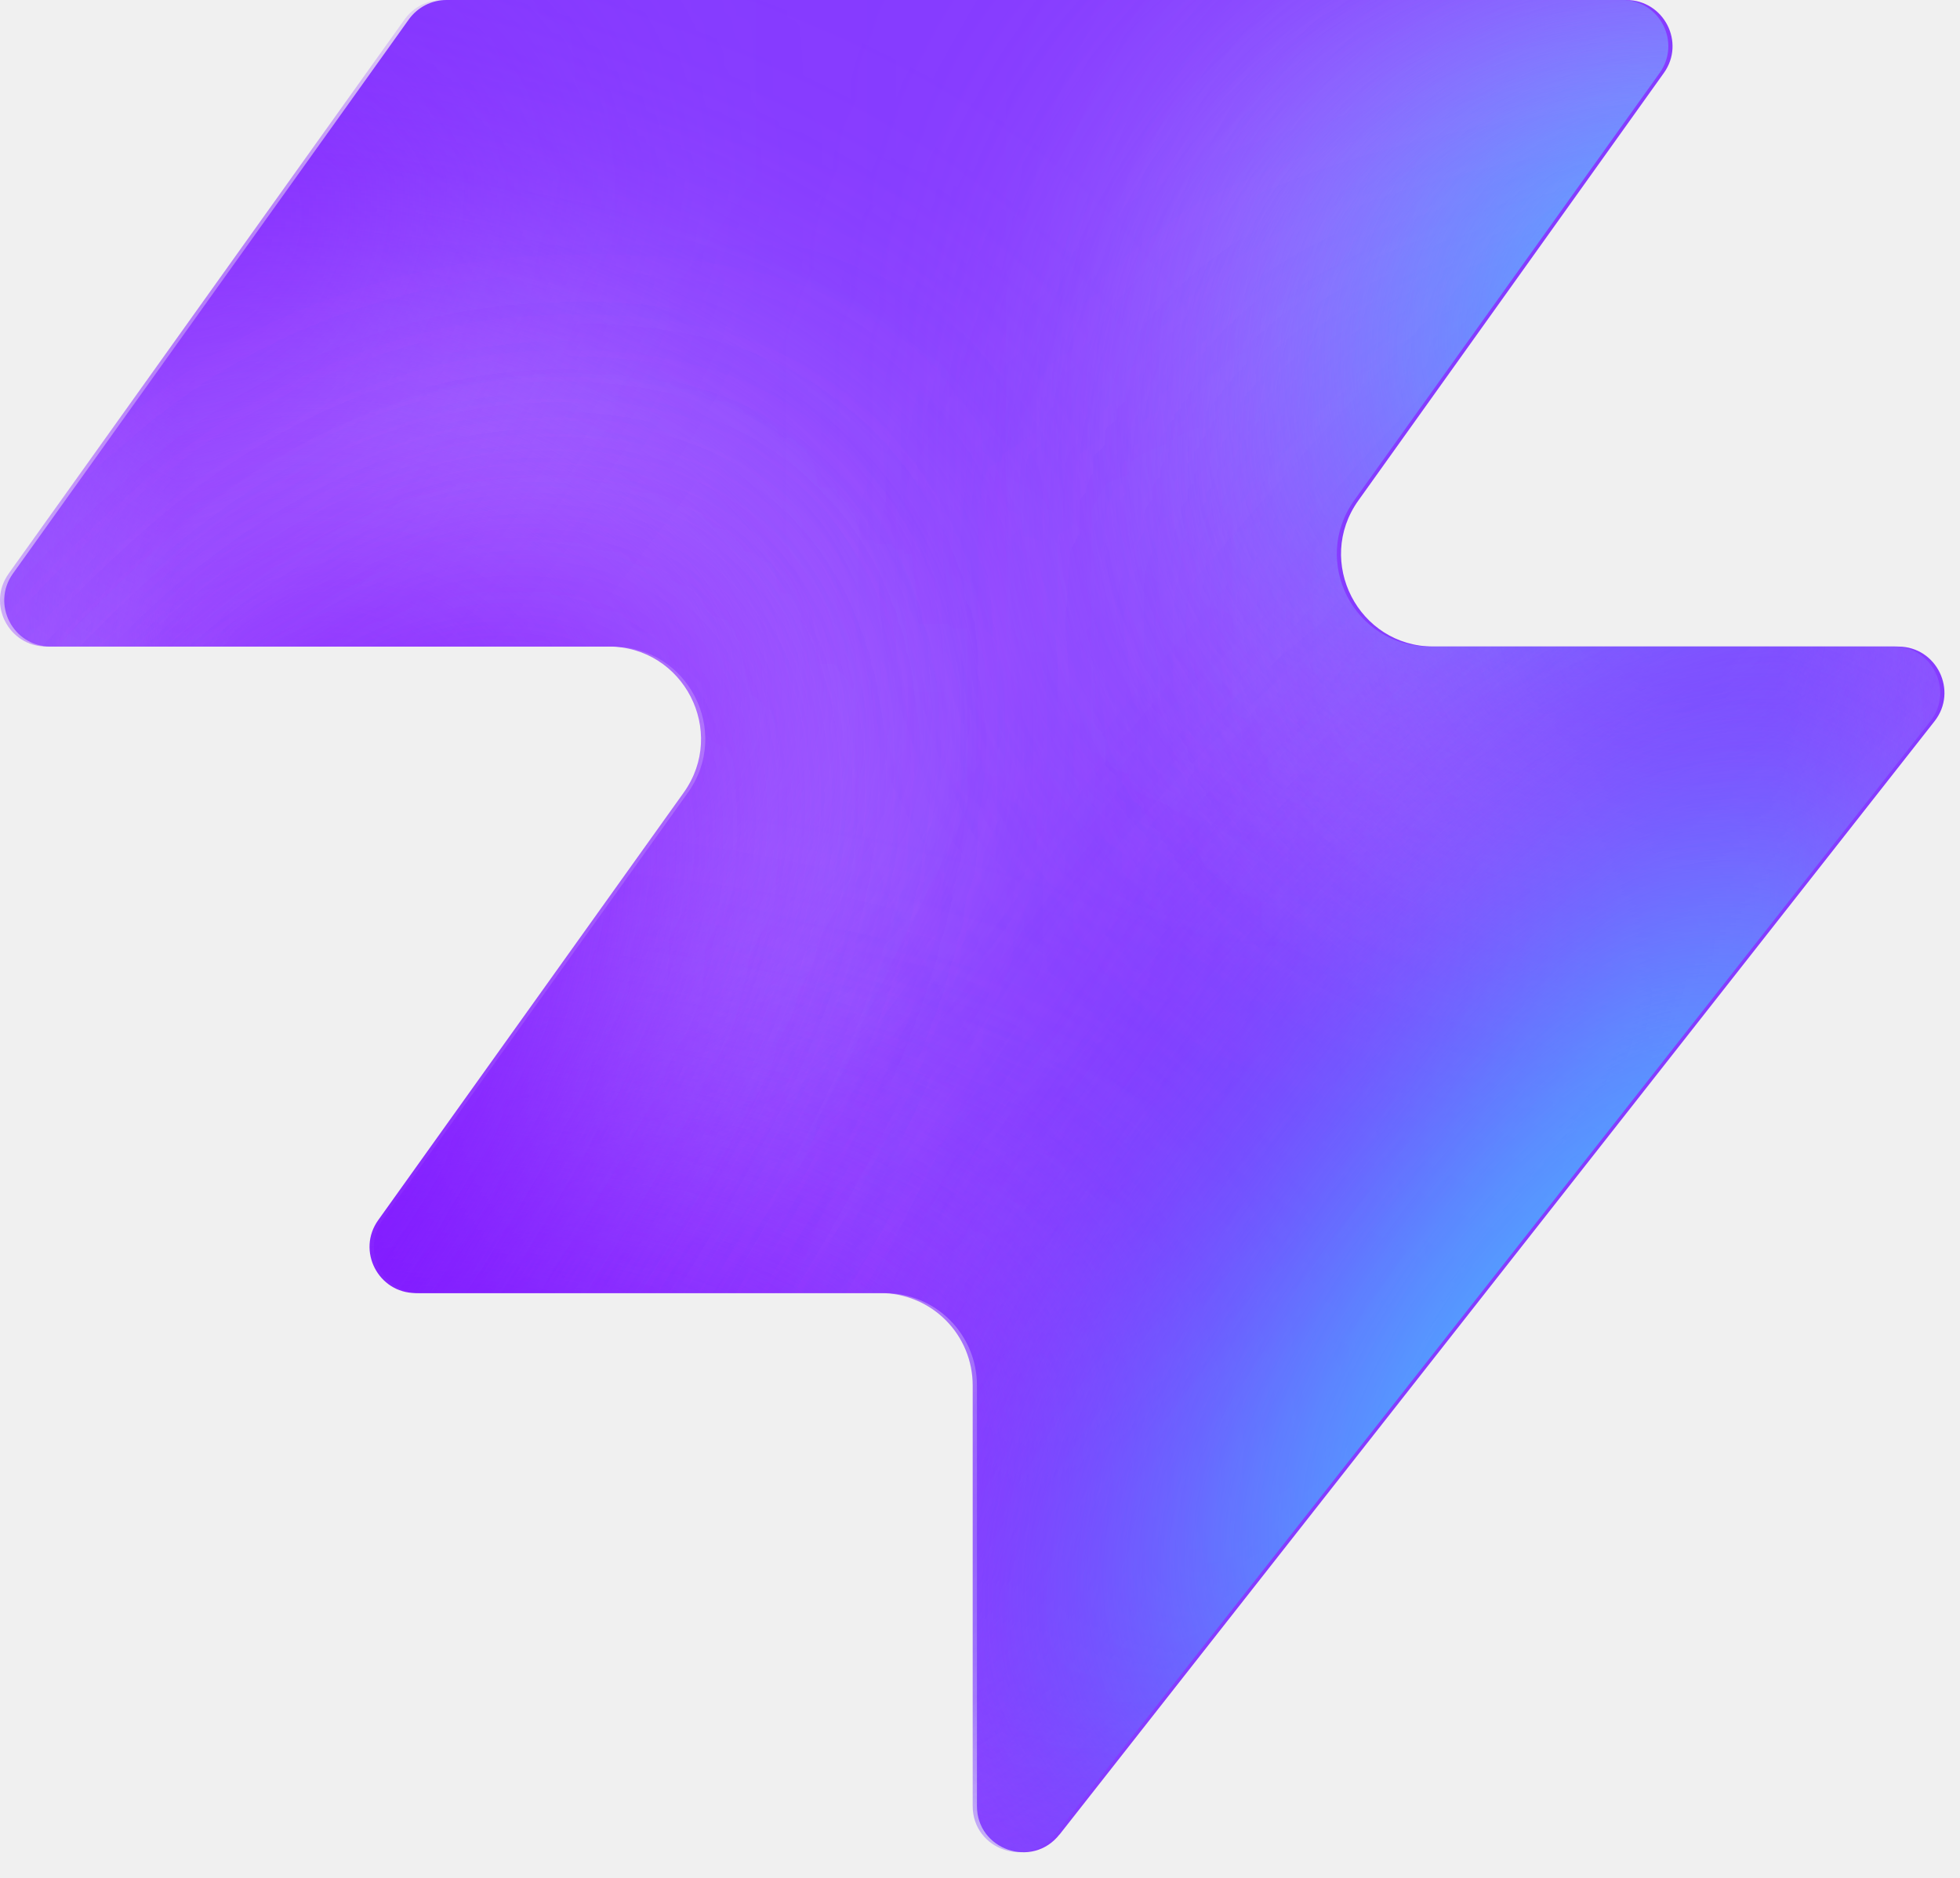
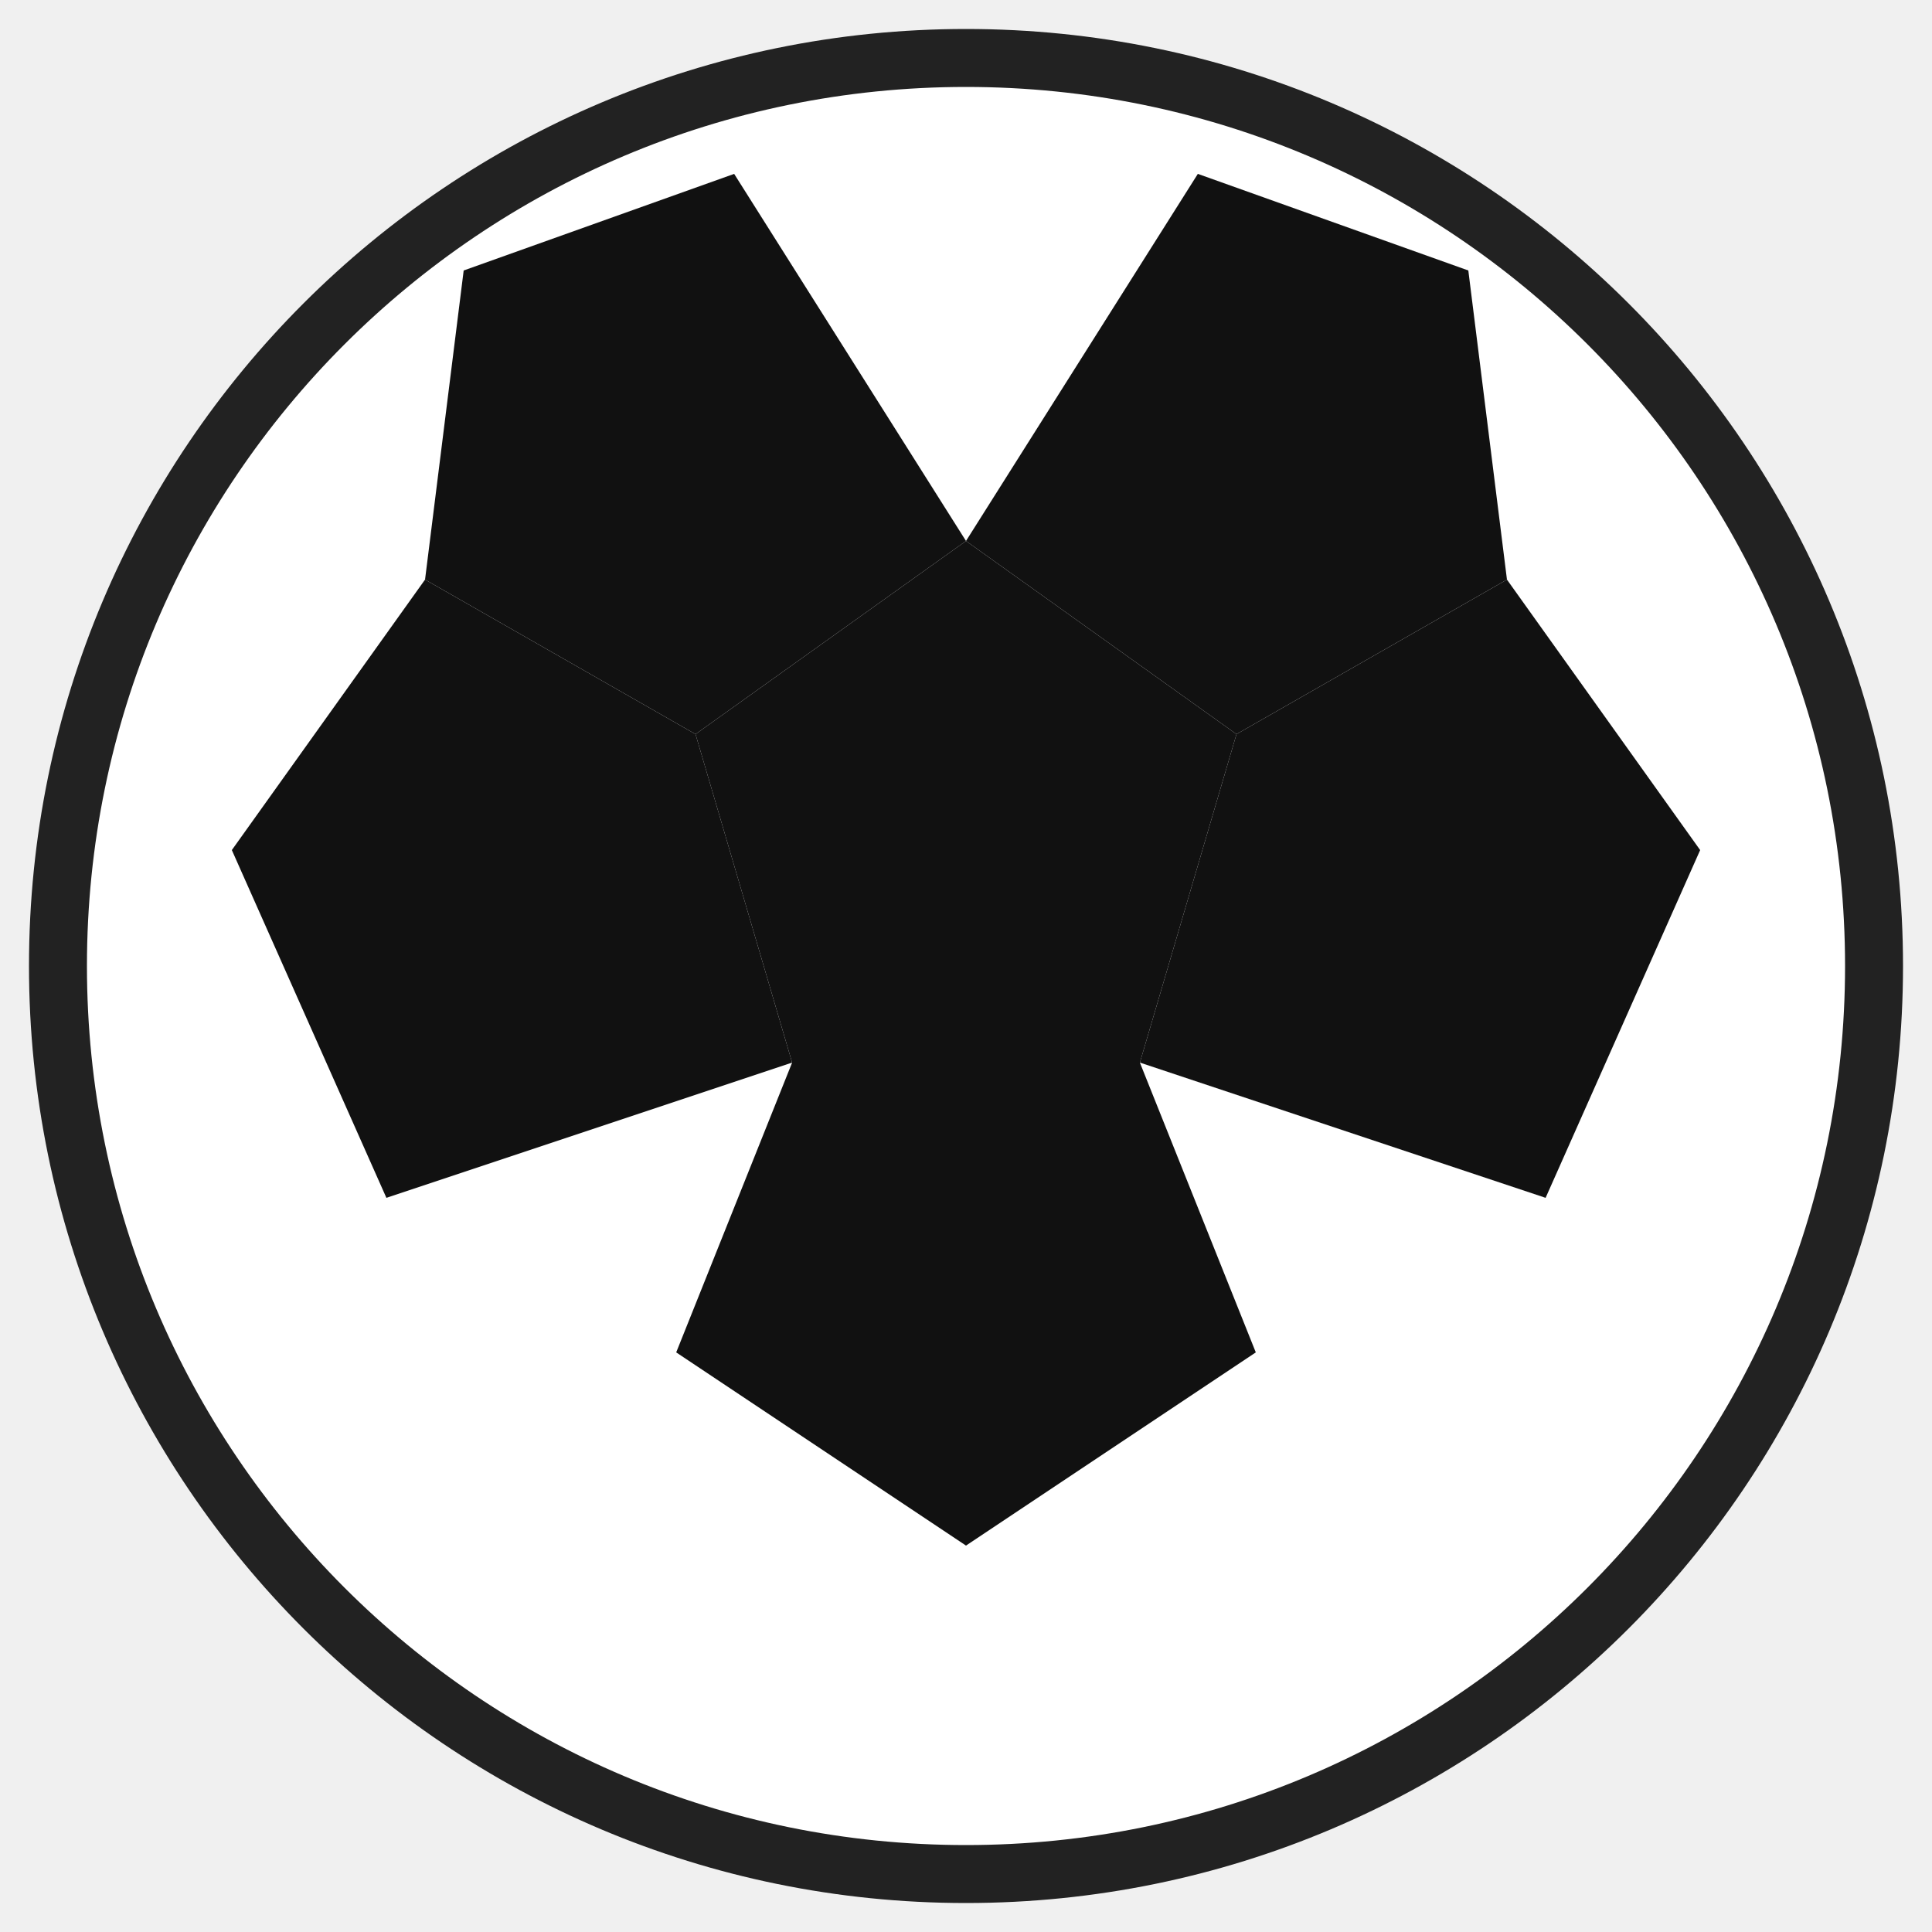
- <svg xmlns="http://www.w3.org/2000/svg" width="48" height="46" fill="none" viewBox="0 0 48 46">
-   <path fill="#863bff" d="M25.946 44.938c-.664.845-2.021.375-2.021-.698V33.937a2.26 2.26 0 0 0-2.262-2.262H10.287c-.92 0-1.456-1.04-.92-1.788l7.48-10.471c1.07-1.497 0-3.578-1.842-3.578H1.237c-.92 0-1.456-1.04-.92-1.788L10.013.474c.214-.297.556-.474.92-.474h28.894c.92 0 1.456 1.04.92 1.788l-7.48 10.471c-1.07 1.498 0 3.579 1.842 3.579h11.377c.943 0 1.473 1.088.89 1.83L25.947 44.94z" style="fill:#863bff;fill:color(display-p3 .525 .23 1);fill-opacity:1" />
-   <mask id="a" width="48" height="46" x="0" y="0" maskUnits="userSpaceOnUse" style="mask-type:alpha">
-     <path fill="#000" d="M25.842 44.938c-.664.844-2.021.375-2.021-.698V33.937a2.26 2.26 0 0 0-2.262-2.262H10.183c-.92 0-1.456-1.04-.92-1.788l7.48-10.471c1.07-1.498 0-3.579-1.842-3.579H1.133c-.92 0-1.456-1.04-.92-1.787L9.91.473c.214-.297.556-.474.92-.474h28.894c.92 0 1.456 1.04.92 1.788l-7.48 10.471c-1.07 1.498 0 3.578 1.842 3.578h11.377c.943 0 1.473 1.088.89 1.832L25.843 44.94z" style="fill:#000;fill-opacity:1" />
-   </mask>
-   <g mask="url(#a)">
-     <g filter="url(#b)">
-       <ellipse cx="5.508" cy="14.704" fill="#ede6ff" rx="5.508" ry="14.704" style="fill:#ede6ff;fill:color(display-p3 .927 .903 1);fill-opacity:1" transform="matrix(.00324 1 1 -.00324 -4.47 31.516)" />
-     </g>
-     <g filter="url(#c)">
-       <ellipse cx="10.399" cy="29.851" fill="#ede6ff" rx="10.399" ry="29.851" style="fill:#ede6ff;fill:color(display-p3 .927 .903 1);fill-opacity:1" transform="matrix(.00324 1 1 -.00324 -39.328 7.883)" />
-     </g>
-     <g filter="url(#d)">
-       <ellipse cx="5.508" cy="30.487" fill="#7e14ff" rx="5.508" ry="30.487" style="fill:#7e14ff;fill:color(display-p3 .492 .077 1);fill-opacity:1" transform="rotate(89.814 -25.913 -14.639)scale(1 -1)" />
-     </g>
-     <g filter="url(#e)">
-       <ellipse cx="5.508" cy="30.599" fill="#7e14ff" rx="5.508" ry="30.599" style="fill:#7e14ff;fill:color(display-p3 .492 .077 1);fill-opacity:1" transform="rotate(89.814 -32.644 -3.334)scale(1 -1)" />
-     </g>
-     <g filter="url(#f)">
-       <ellipse cx="5.508" cy="30.599" fill="#7e14ff" rx="5.508" ry="30.599" style="fill:#7e14ff;fill:color(display-p3 .492 .077 1);fill-opacity:1" transform="matrix(.00324 1 1 -.00324 -34.34 30.47)" />
-     </g>
-     <g filter="url(#g)">
-       <ellipse cx="14.072" cy="22.078" fill="#ede6ff" rx="14.072" ry="22.078" style="fill:#ede6ff;fill:color(display-p3 .927 .903 1);fill-opacity:1" transform="rotate(93.35 24.506 48.493)scale(-1 1)" />
-     </g>
-     <g filter="url(#h)">
-       <ellipse cx="3.47" cy="21.501" fill="#7e14ff" rx="3.47" ry="21.501" style="fill:#7e14ff;fill:color(display-p3 .492 .077 1);fill-opacity:1" transform="rotate(89.009 28.708 47.59)scale(-1 1)" />
-     </g>
-     <g filter="url(#i)">
-       <ellipse cx="3.47" cy="21.501" fill="#7e14ff" rx="3.47" ry="21.501" style="fill:#7e14ff;fill:color(display-p3 .492 .077 1);fill-opacity:1" transform="rotate(89.009 28.708 47.59)scale(-1 1)" />
-     </g>
-     <g filter="url(#j)">
-       <ellipse cx=".387" cy="8.972" fill="#7e14ff" rx="4.407" ry="29.108" style="fill:#7e14ff;fill:color(display-p3 .492 .077 1);fill-opacity:1" transform="rotate(39.51 .387 8.972)" />
-     </g>
-     <g filter="url(#k)">
-       <ellipse cx="47.523" cy="-6.092" fill="#7e14ff" rx="4.407" ry="29.108" style="fill:#7e14ff;fill:color(display-p3 .492 .077 1);fill-opacity:1" transform="rotate(37.892 47.523 -6.092)" />
-     </g>
-     <g filter="url(#l)">
-       <ellipse cx="41.412" cy="6.333" fill="#47bfff" rx="5.971" ry="9.665" style="fill:#47bfff;fill:color(display-p3 .28 .748 1);fill-opacity:1" transform="rotate(37.892 41.412 6.333)" />
-     </g>
-     <g filter="url(#m)">
-       <ellipse cx="-1.879" cy="38.332" fill="#7e14ff" rx="4.407" ry="29.108" style="fill:#7e14ff;fill:color(display-p3 .492 .077 1);fill-opacity:1" transform="rotate(37.892 -1.88 38.332)" />
-     </g>
-     <g filter="url(#n)">
-       <ellipse cx="-1.879" cy="38.332" fill="#7e14ff" rx="4.407" ry="29.108" style="fill:#7e14ff;fill:color(display-p3 .492 .077 1);fill-opacity:1" transform="rotate(37.892 -1.88 38.332)" />
-     </g>
-     <g filter="url(#o)">
-       <ellipse cx="35.651" cy="29.907" fill="#7e14ff" rx="4.407" ry="29.108" style="fill:#7e14ff;fill:color(display-p3 .492 .077 1);fill-opacity:1" transform="rotate(37.892 35.651 29.907)" />
-     </g>
-     <g filter="url(#p)">
-       <ellipse cx="38.418" cy="32.4" fill="#47bfff" rx="5.971" ry="15.297" style="fill:#47bfff;fill:color(display-p3 .28 .748 1);fill-opacity:1" transform="rotate(37.892 38.418 32.4)" />
-     </g>
-   </g>
-   <defs>
-     <filter id="b" width="60.045" height="41.654" x="-19.77" y="16.149" color-interpolation-filters="sRGB" filterUnits="userSpaceOnUse">
-       <feFlood flood-opacity="0" result="BackgroundImageFix" />
-       <feBlend in="SourceGraphic" in2="BackgroundImageFix" result="shape" />
-       <feGaussianBlur result="effect1_foregroundBlur_2002_17158" stdDeviation="7.659" />
-     </filter>
-     <filter id="c" width="90.34" height="51.437" x="-54.613" y="-7.533" color-interpolation-filters="sRGB" filterUnits="userSpaceOnUse">
-       <feFlood flood-opacity="0" result="BackgroundImageFix" />
-       <feBlend in="SourceGraphic" in2="BackgroundImageFix" result="shape" />
-       <feGaussianBlur result="effect1_foregroundBlur_2002_17158" stdDeviation="7.659" />
-     </filter>
-     <filter id="d" width="79.355" height="29.4" x="-49.64" y="2.03" color-interpolation-filters="sRGB" filterUnits="userSpaceOnUse">
-       <feFlood flood-opacity="0" result="BackgroundImageFix" />
-       <feBlend in="SourceGraphic" in2="BackgroundImageFix" result="shape" />
-       <feGaussianBlur result="effect1_foregroundBlur_2002_17158" stdDeviation="4.596" />
-     </filter>
-     <filter id="e" width="79.579" height="29.4" x="-45.045" y="20.029" color-interpolation-filters="sRGB" filterUnits="userSpaceOnUse">
-       <feFlood flood-opacity="0" result="BackgroundImageFix" />
-       <feBlend in="SourceGraphic" in2="BackgroundImageFix" result="shape" />
-       <feGaussianBlur result="effect1_foregroundBlur_2002_17158" stdDeviation="4.596" />
-     </filter>
-     <filter id="f" width="79.579" height="29.4" x="-43.513" y="21.178" color-interpolation-filters="sRGB" filterUnits="userSpaceOnUse">
-       <feFlood flood-opacity="0" result="BackgroundImageFix" />
-       <feBlend in="SourceGraphic" in2="BackgroundImageFix" result="shape" />
-       <feGaussianBlur result="effect1_foregroundBlur_2002_17158" stdDeviation="4.596" />
-     </filter>
-     <filter id="g" width="74.749" height="58.852" x="15.756" y="-17.901" color-interpolation-filters="sRGB" filterUnits="userSpaceOnUse">
-       <feFlood flood-opacity="0" result="BackgroundImageFix" />
-       <feBlend in="SourceGraphic" in2="BackgroundImageFix" result="shape" />
-       <feGaussianBlur result="effect1_foregroundBlur_2002_17158" stdDeviation="7.659" />
-     </filter>
-     <filter id="h" width="61.377" height="25.362" x="23.548" y="2.284" color-interpolation-filters="sRGB" filterUnits="userSpaceOnUse">
-       <feFlood flood-opacity="0" result="BackgroundImageFix" />
-       <feBlend in="SourceGraphic" in2="BackgroundImageFix" result="shape" />
-       <feGaussianBlur result="effect1_foregroundBlur_2002_17158" stdDeviation="4.596" />
-     </filter>
-     <filter id="i" width="61.377" height="25.362" x="23.548" y="2.284" color-interpolation-filters="sRGB" filterUnits="userSpaceOnUse">
-       <feFlood flood-opacity="0" result="BackgroundImageFix" />
-       <feBlend in="SourceGraphic" in2="BackgroundImageFix" result="shape" />
-       <feGaussianBlur result="effect1_foregroundBlur_2002_17158" stdDeviation="4.596" />
-     </filter>
-     <filter id="j" width="56.045" height="63.649" x="-27.636" y="-22.853" color-interpolation-filters="sRGB" filterUnits="userSpaceOnUse">
-       <feFlood flood-opacity="0" result="BackgroundImageFix" />
-       <feBlend in="SourceGraphic" in2="BackgroundImageFix" result="shape" />
-       <feGaussianBlur result="effect1_foregroundBlur_2002_17158" stdDeviation="4.596" />
-     </filter>
-     <filter id="k" width="54.814" height="64.646" x="20.116" y="-38.415" color-interpolation-filters="sRGB" filterUnits="userSpaceOnUse">
-       <feFlood flood-opacity="0" result="BackgroundImageFix" />
-       <feBlend in="SourceGraphic" in2="BackgroundImageFix" result="shape" />
-       <feGaussianBlur result="effect1_foregroundBlur_2002_17158" stdDeviation="4.596" />
-     </filter>
-     <filter id="l" width="33.541" height="35.313" x="24.641" y="-11.323" color-interpolation-filters="sRGB" filterUnits="userSpaceOnUse">
-       <feFlood flood-opacity="0" result="BackgroundImageFix" />
-       <feBlend in="SourceGraphic" in2="BackgroundImageFix" result="shape" />
-       <feGaussianBlur result="effect1_foregroundBlur_2002_17158" stdDeviation="4.596" />
-     </filter>
-     <filter id="m" width="54.814" height="64.646" x="-29.286" y="6.009" color-interpolation-filters="sRGB" filterUnits="userSpaceOnUse">
-       <feFlood flood-opacity="0" result="BackgroundImageFix" />
-       <feBlend in="SourceGraphic" in2="BackgroundImageFix" result="shape" />
-       <feGaussianBlur result="effect1_foregroundBlur_2002_17158" stdDeviation="4.596" />
-     </filter>
-     <filter id="n" width="54.814" height="64.646" x="-29.286" y="6.009" color-interpolation-filters="sRGB" filterUnits="userSpaceOnUse">
-       <feFlood flood-opacity="0" result="BackgroundImageFix" />
-       <feBlend in="SourceGraphic" in2="BackgroundImageFix" result="shape" />
-       <feGaussianBlur result="effect1_foregroundBlur_2002_17158" stdDeviation="4.596" />
-     </filter>
-     <filter id="o" width="54.814" height="64.646" x="8.244" y="-2.416" color-interpolation-filters="sRGB" filterUnits="userSpaceOnUse">
-       <feFlood flood-opacity="0" result="BackgroundImageFix" />
-       <feBlend in="SourceGraphic" in2="BackgroundImageFix" result="shape" />
-       <feGaussianBlur result="effect1_foregroundBlur_2002_17158" stdDeviation="4.596" />
-     </filter>
-     <filter id="p" width="39.409" height="43.623" x="18.713" y="10.588" color-interpolation-filters="sRGB" filterUnits="userSpaceOnUse">
-       <feFlood flood-opacity="0" result="BackgroundImageFix" />
-       <feBlend in="SourceGraphic" in2="BackgroundImageFix" result="shape" />
-       <feGaussianBlur result="effect1_foregroundBlur_2002_17158" stdDeviation="4.596" />
-     </filter>
-   </defs>
+ <svg xmlns="http://www.w3.org/2000/svg" viewBox="0 0 100 100">
+   <circle cx="50" cy="50" r="47" fill="white" stroke="#222" stroke-width="3" />
+   <polygon points="50,28 64,38 59,55 41,55 36,38" fill="#111" />
+   <polygon points="50,28 36,38 22,30 24,14 38,9" fill="#111" />
+   <polygon points="50,28 64,38 78,30 76,14 62,9" fill="#111" />
+   <polygon points="41,55 36,38 22,30 12,44 20,62" fill="#111" />
+   <polygon points="59,55 64,38 78,30 88,44 80,62" fill="#111" />
+   <polygon points="41,55 59,55 65,70 50,80 35,70" fill="#111" />
</svg>
